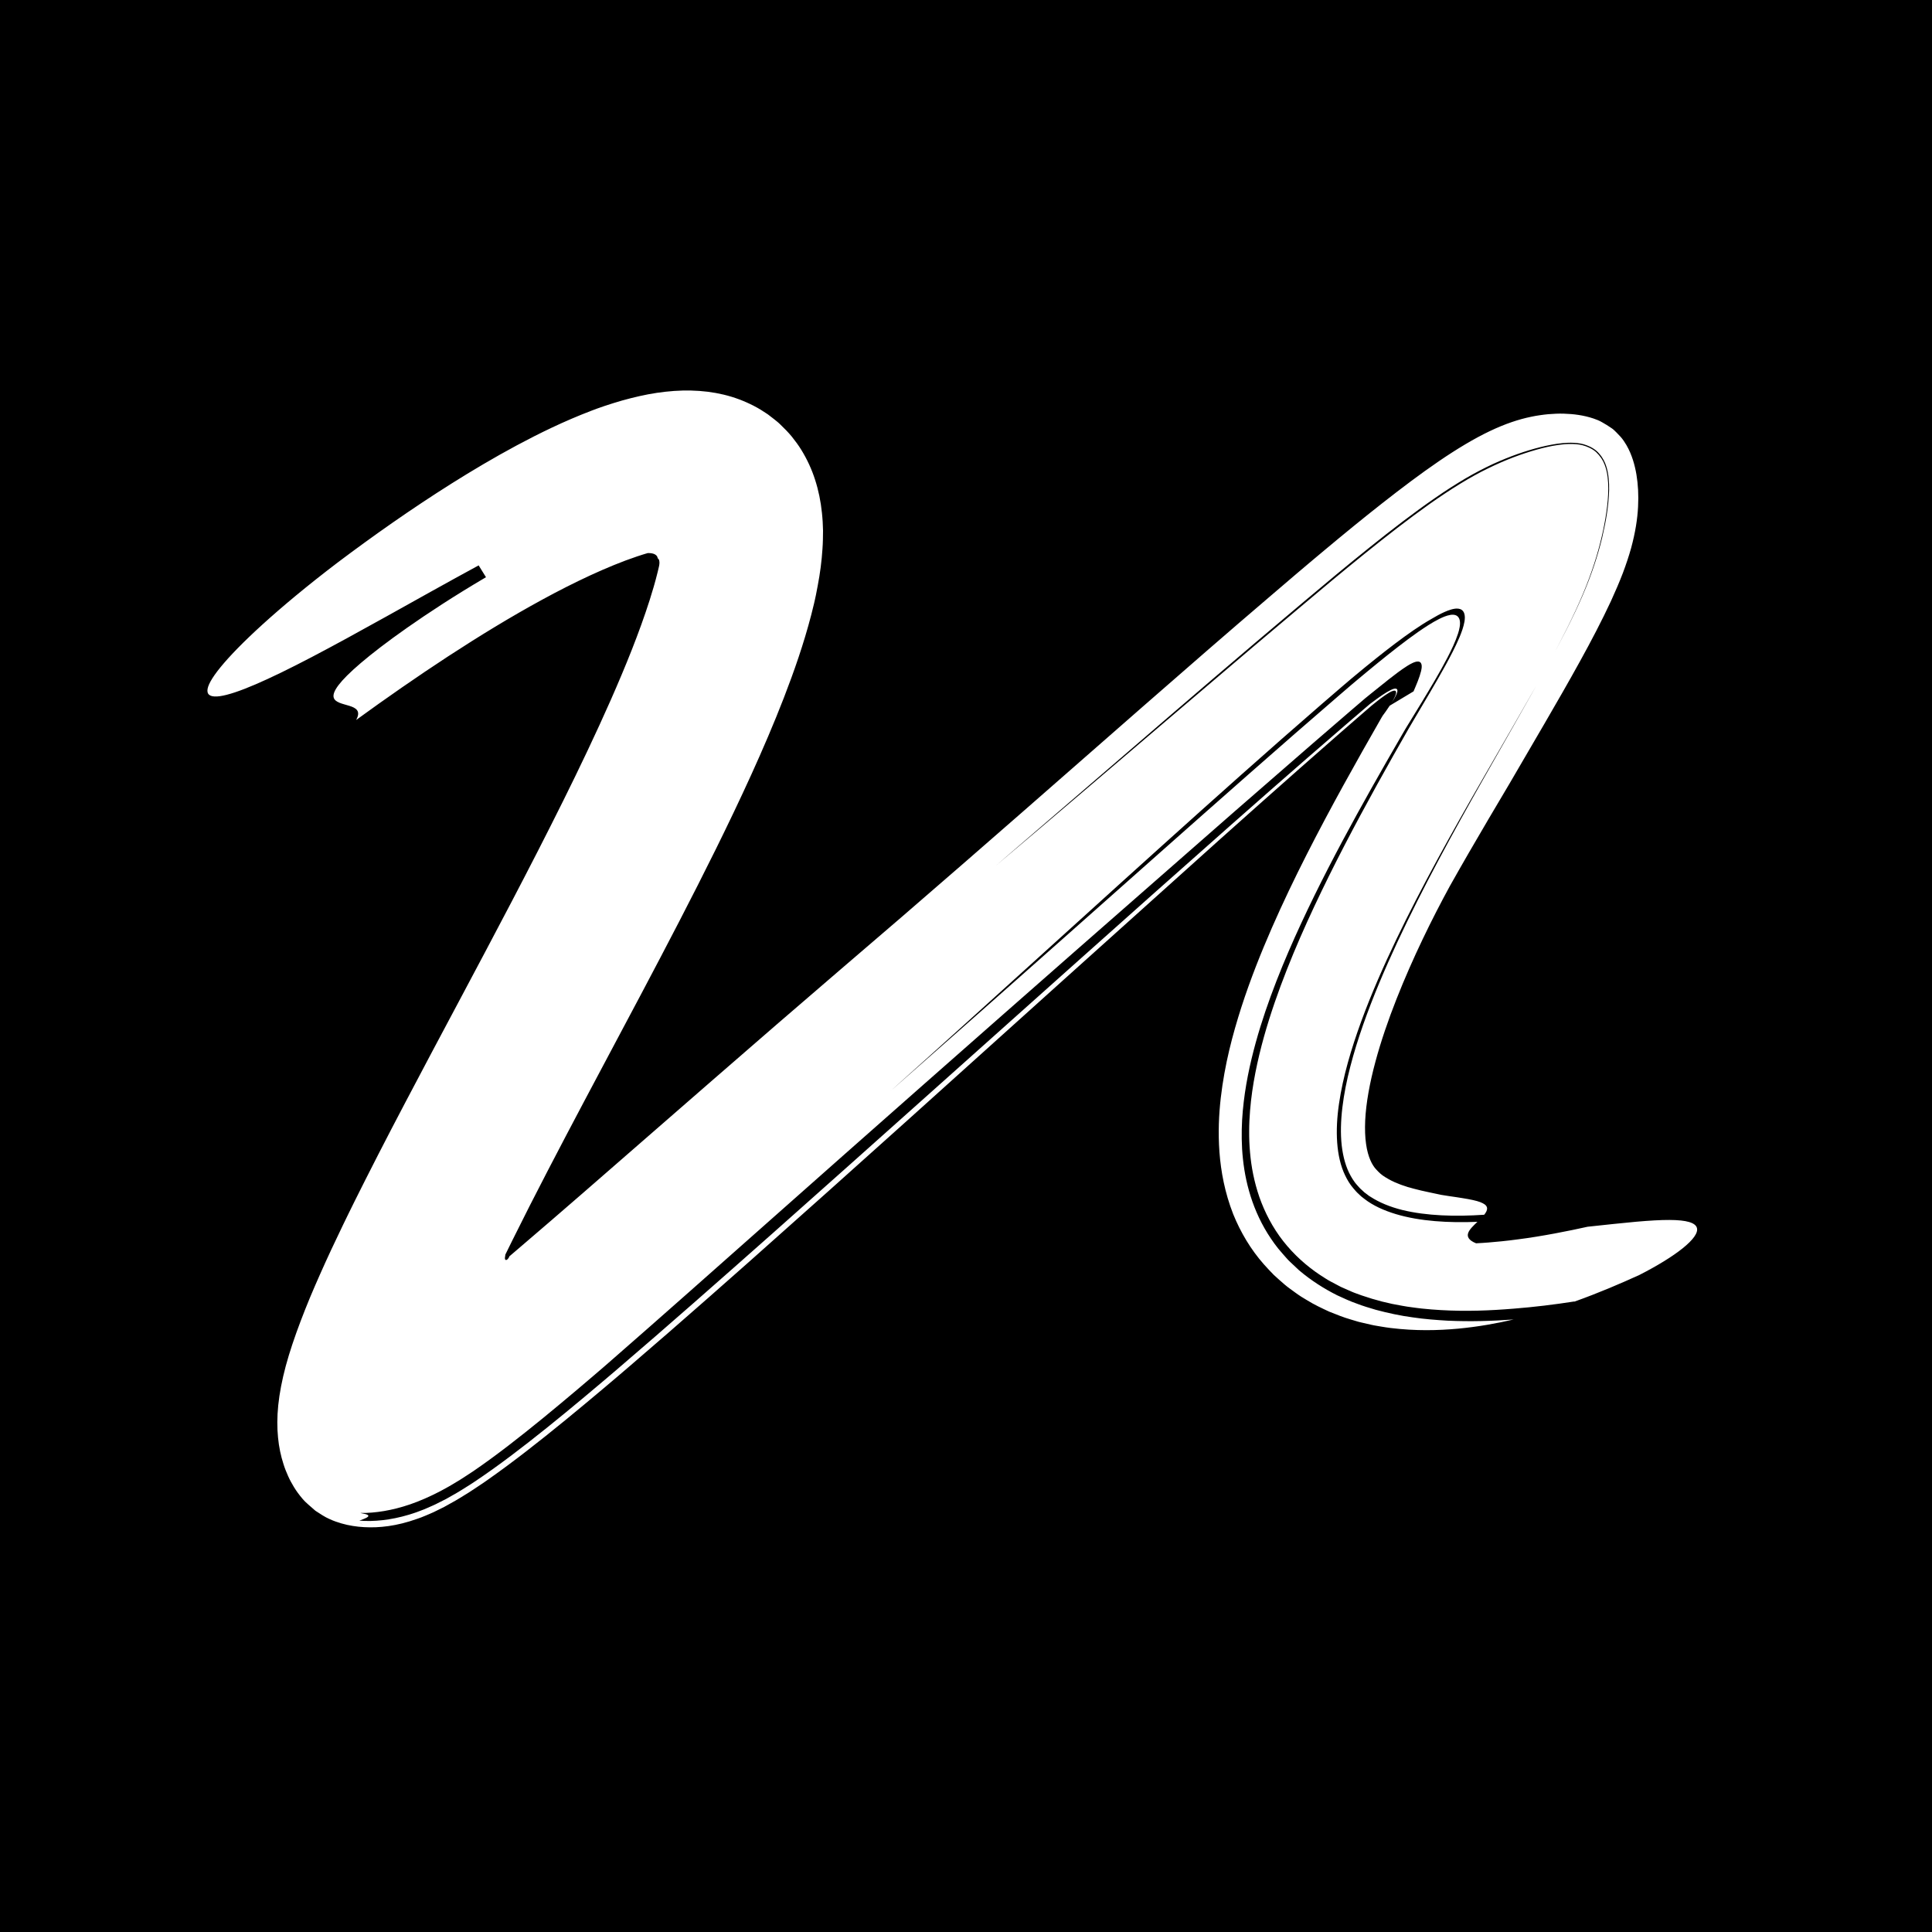
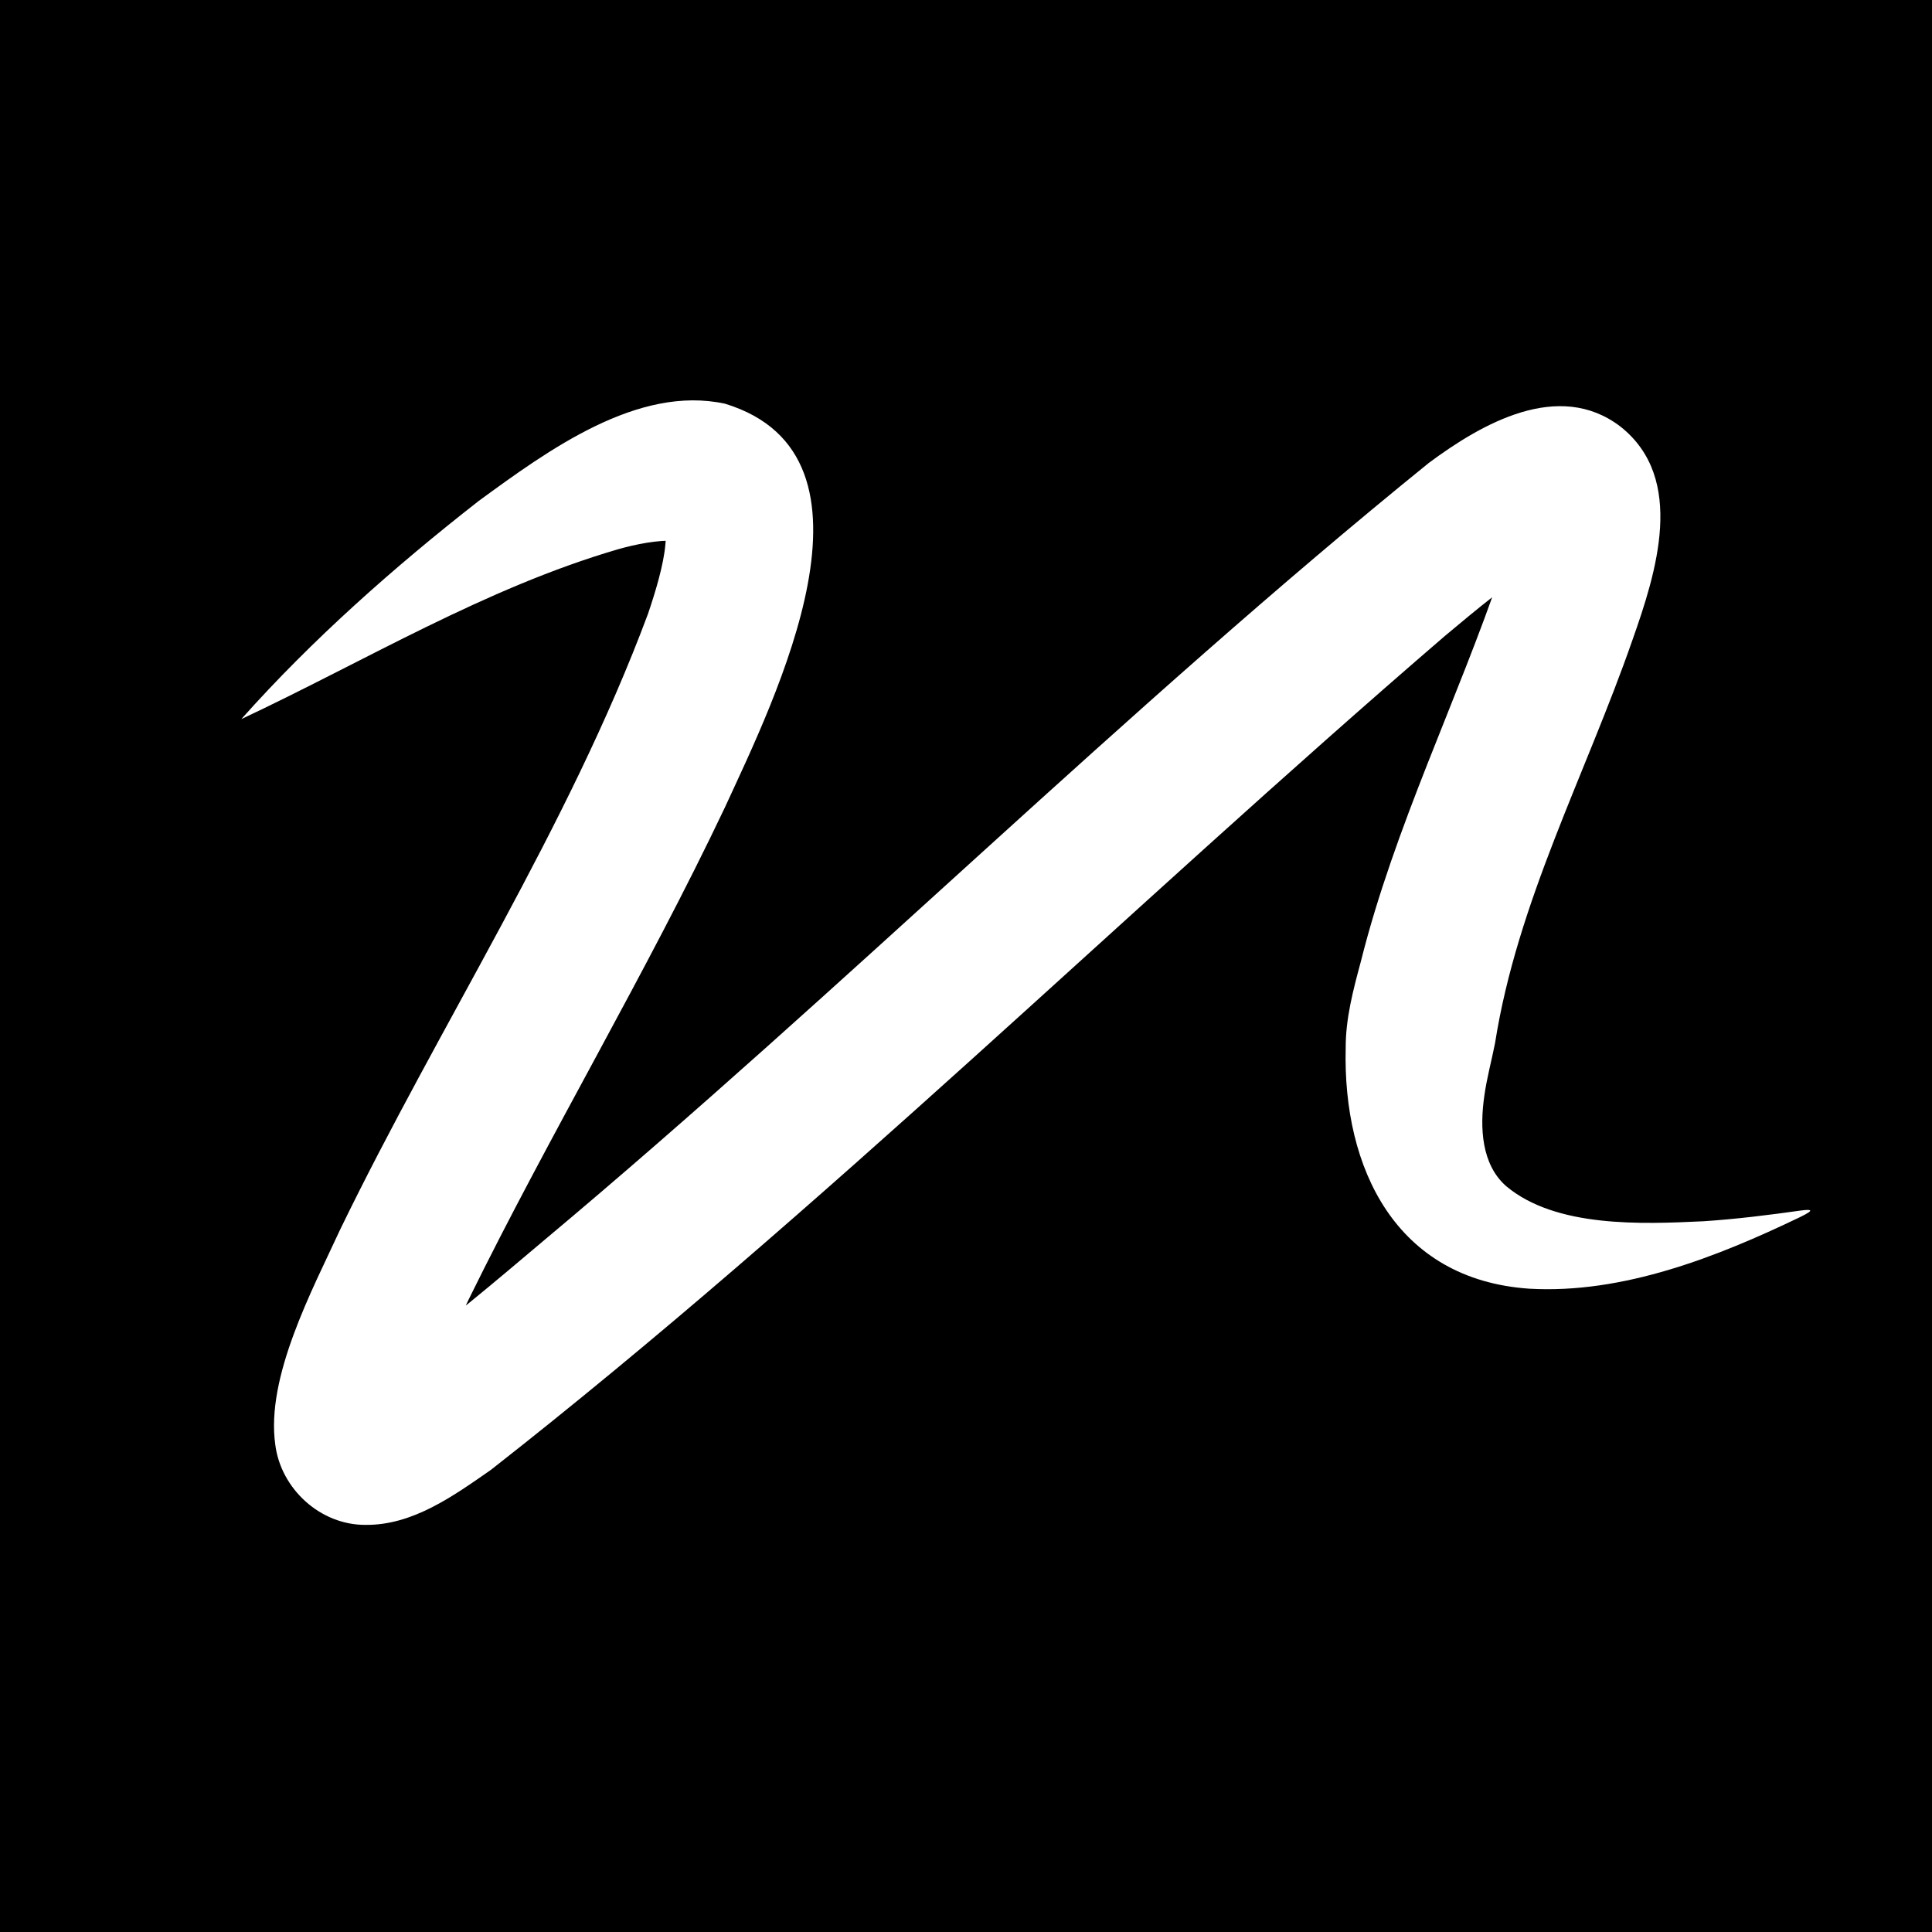
<svg xmlns="http://www.w3.org/2000/svg" viewBox="0 0 1000 1000">
  <rect width="1000" height="1000" fill="black" />
-   <path fill="white" d="M814.83,673.64c-10.26,1.6-20.7,2.88-31.25,3.71-12.21,1.01-24.7,1.51-37.77.75-3.24-.14-6.58-.48-9.89-.8-1.66-.16-3.37-.43-5.04-.64l-2.53-.35c-.84-.12-1.71-.3-2.57-.44-6.8-1.11-13.87-2.9-21-5.37l-2.68-.97c-.89-.32-1.78-.65-2.69-1.06-1.8-.78-3.6-1.57-5.39-2.38-1.8-.92-3.6-1.88-5.38-2.84-.89-.46-1.78-1.01-2.66-1.58l-2.64-1.69c-7.01-4.63-13.65-10.59-19.14-17.57-5.49-6.99-9.58-14.93-12.35-22.81-2.72-7.9-4.21-15.74-4.84-23.19-.34-3.74-.47-7.39-.44-10.96,0-3.58.18-7.07.45-10.49.54-6.85,1.53-13.41,2.77-19.77,2.5-12.72,6-24.66,9.96-36.21,7.97-23.06,17.77-44.62,28.2-65.73,10.46-21.08,21.67-41.64,33.16-62.04,2.66-4.67,5.32-9.36,7.99-14.05,1.23-2.1,2.47-4.2,3.71-6.3,2.51-4.25,5.02-8.51,7.55-12.79,2.56-4.37,5.16-8.85,7.73-13.52,2.56-4.67,5.14-9.52,7.35-14.73,1.08-2.61,2.1-5.32,2.59-8.19.22-1.42.3-2.93-.19-4.27-.25-.66-.66-1.25-1.2-1.65-.54-.4-1.18-.59-1.81-.67-1.27-.16-2.51.11-3.71.44-1.2.34-2.36.8-3.5,1.31-2.29,1.02-4.5,2.26-6.7,3.57-5.98,3.38-12.27,7.83-18.86,12.79-6.58,4.97-13.44,10.5-20.43,16.31l-2.63,2.19-4.56,3.89c-3.44,2.96-6.89,5.93-10.34,8.91-6.88,6-13.77,12.02-20.69,18.05-13.79,12.12-27.58,24.4-41.34,36.72-55.01,49.33-109.61,99.34-161.07,145.44,30.77-27.02,61.62-54.33,92.55-81.78,30.93-27.44,61.94-55.03,93.09-82.44,15.58-13.7,31.2-27.36,46.89-40.86l5.89-5.06,2.98-2.51,5.32-4.43c3.54-2.92,7.05-5.79,10.56-8.59,7.02-5.56,13.94-10.92,21.1-15.46,1.79-1.12,3.61-2.19,5.47-3.13,1.87-.92,3.78-1.77,5.83-2.12,1.01-.17,2.1-.18,3.08.27.98.47,1.63,1.51,1.82,2.63.21,1.12.12,2.29-.07,3.42-.19,1.14-.49,2.25-.84,3.35-1.43,4.38-3.45,8.49-5.5,12.48-2.07,3.98-4.25,7.84-6.43,11.59-4.38,7.51-8.77,14.63-12.93,21.4l-1.55,2.52-.9,1.49-1.86,3.2c-2.6,4.51-5.2,9.02-7.79,13.53-5.18,9.05-10.32,18.15-15.37,27.34-10.1,18.38-19.89,37.08-28.9,56.51-4.5,9.72-8.81,19.62-12.78,29.83-3.97,10.22-7.63,20.73-10.69,31.8-3.04,11.07-5.55,22.66-6.7,35.3-.58,6.3-.74,12.92-.36,19.81.44,6.91,1.46,14.15,3.56,21.59,2.07,7.41,5.24,15.02,9.66,22.14,2.23,3.53,4.66,7.01,7.47,10.12l2.08,2.37,1.06,1.17,1.11,1.09c1.49,1.44,3.01,2.87,4.54,4.27,6.27,5.32,12.99,9.56,19.73,12.94,3.33,1.53,6.74,3.13,10.05,4.27,3.36,1.31,6.62,2.25,9.91,3.23,6.49,1.74,12.91,3.1,19.07,3.92,6.23.93,12.21,1.37,18.16,1.72,11.8.54,23.12.19,34.13-.62-8.76,2.03-18.22,3.76-28.7,4.75-10.48.96-21.97,1.24-34.94-.34-1.59-.16-3.3-.49-4.96-.74-.84-.14-1.68-.28-2.52-.43l-1.26-.22-1.3-.28c-1.74-.4-3.49-.81-5.24-1.21l-1.32-.32-1.36-.4c-.91-.27-1.81-.55-2.73-.82-3.6-1.01-7.42-2.57-11.17-4.07-3.85-1.8-7.68-3.56-11.58-5.99-.97-.59-1.93-1.17-2.9-1.76-.97-.6-1.93-1.32-2.89-1.99-.96-.7-1.91-1.39-2.87-2.09-.95-.71-1.91-1.4-2.83-2.22-1.86-1.59-3.7-3.23-5.52-4.91-1.77-1.77-3.48-3.64-5.18-5.52-3.36-3.8-6.42-7.99-9.07-12.37-2.65-4.38-4.92-8.96-6.79-13.58-4.38-11.19-6.38-22.15-7.13-32.17-.73-10.04-.3-19.34.69-28.03,2.02-17.39,6.09-32.65,10.71-47.08,4.67-14.41,10.05-27.89,15.75-40.94,5.71-13.03,11.75-25.6,17.98-37.87,12.46-24.54,25.63-47.99,38.79-70.97.79-1.34.68-1.09.87-1.36l.43-.58.92-1.27c.63-.89,1.3-1.87,1.99-2.92,3.13-1.88,9.26-5.56,12.34-7.41,1.54-3.64,3.03-6.99,3.91-10.53.2-.89.36-1.79.31-2.72-.03-.46-.12-.93-.37-1.35-.24-.42-.7-.74-1.23-.82-1.07-.15-2.14.29-3.1.71-.97.44-1.89.98-2.77,1.53-3.52,2.23-6.6,4.66-9.66,7.03-3.05,2.4-6.03,4.8-9.1,7.29l-2.32,1.88-.59.48-.42.35-1.27,1.09-5.08,4.35c-6.77,5.84-13.53,11.66-20.28,17.49-13.5,11.75-26.98,23.48-40.45,35.19-26.93,23.6-53.8,47.15-80.67,70.69-53.77,47.21-107.47,94.53-161.59,142.53-27.09,23.99-54.25,48.15-82.05,72.39l-2.61,2.27-4.34,3.72-8.89,7.57c-5.95,5.03-11.94,10.03-17.96,14.96-12.03,9.81-24.25,19.41-36.13,27.52l-4.4,2.88c-.73.47-1.48.98-2.2,1.42l-2.15,1.3c-1.42.84-2.89,1.79-4.28,2.54l-4.17,2.28c-5.47,2.84-10.66,5.09-15.49,6.75-4.84,1.66-9.31,2.76-13.57,3.48-4.25.7-8.28,1.07-12.3.99,2.09.38,3.28.66,3.84.99.56.34.49.68.07,1.04-.83.71-3.05,1.42-4.33,1.94-.62-.05-1.21-.09-1.78-.17.57.08,1.16.12,1.78.17-1.15.48-1.59.94.21,1.51.91.26,2.36.54,4.65.68,2.29.14,5.4.14,9.88-.46-4.48.6-7.6.6-9.88.46-2.28-.14-3.74-.43-4.65-.68-1.8-.57-1.36-1.03-.21-1.51,3.87.31,7.82.22,12.06-.25,4.23-.48,8.76-1.37,13.67-2.85,1.25-.41,2.47-.76,3.75-1.22l3.91-1.48c1.32-.53,2.72-1.19,4.07-1.77.69-.32,1.35-.57,2.06-.94l2.14-1.08,2.14-1.08,1.07-.54,1.1-.62,4.43-2.52c.73-.4,1.49-.89,2.25-1.36l2.28-1.43c1.52-.96,3.02-1.85,4.59-2.94,12.37-8.23,25.19-18.08,37.86-28.26l9.5-7.72,9.46-7.84,9.41-7.91,6.95-5.9c27.63-23.63,54.48-47.34,81.16-70.97,53.29-47.29,105.75-94.33,158.31-141.21,26.27-23.44,52.54-46.84,78.9-70.12,13.18-11.64,26.39-23.25,39.65-34.79,6.63-5.75,13.27-11.5,19.92-17.25l9.99-8.57,2.36-2.01.38-.29.72-.54c3.82-2.85,7.1-5.2,9.91-6.55.71-.32,1.39-.6,2.1-.65.34,0,.76,0,1.04.43.26.44.15,1.1-.02,1.65-.36,1.13-.94,2.16-1.49,3.12-.56.96-1.13,1.84-1.69,2.67.49-.78.98-1.6,1.44-2.47.45-.87.92-1.79,1.16-2.79.11-.48.13-1.07-.21-1.37-.35-.27-.76-.2-1.12-.13-.73.18-1.43.54-2.13.94-2.79,1.64-5.74,3.99-8.87,6.53l-.29.24-1.43,1.23-5.13,4.44-10.24,8.91c-6.81,5.98-13.63,11.97-20.44,17.95-13.61,12.01-27.18,24.09-40.74,36.21-27.1,24.34-54.17,48.67-81.23,72.98-54.16,48.75-108.2,97.55-162.99,146.14-13.71,12.14-27.48,24.27-41.37,36.36-6.98,6.03-13.97,12.07-20.96,18.1l-5.28,4.51-7.73,6.55c-6.61,5.57-13.25,11.1-19.91,16.55-13.31,10.87-26.78,21.48-39.94,30.71-1.66,1.21-3.27,2.25-4.89,3.34-1.62,1.06-3.26,2.2-4.86,3.21-3.16,1.93-6.39,4.02-9.43,5.63l-2.31,1.29-1.15.64-1.11.55-4.44,2.19c-1.45.67-2.84,1.22-4.26,1.83-1.44.65-2.77,1.09-4.11,1.57-5.39,1.93-10.33,3.12-14.86,3.76-4.54.65-8.69.78-12.66.56-1.99-.1-3.93-.32-5.86-.63-1.94-.3-3.87-.72-5.86-1.3-2-.58-4.05-1.27-6.3-2.32-2.27-.97-4.63-2.57-7.18-4.23-1.22-1.03-2.43-2.09-3.56-3.11l-1.65-1.51c-.52-.5-.97-1.04-1.44-1.55-1.78-2.08-3.22-4.06-4.43-6.04-1.21-1.98-2.25-3.91-3.13-5.91-.89-1.99-1.69-4-2.34-6.11-1.35-4.18-2.32-8.65-2.8-13.68-.5-5.01-.52-10.55.11-16.74.64-6.18,1.95-13.01,3.9-20.31,1.98-7.33,4.64-15.14,7.66-23.13,1.48-3.99,3.17-8.07,4.82-12.15,1.75-4.11,3.48-8.22,5.35-12.37,3.68-8.29,7.58-16.64,11.63-24.99,2-4.18,4.08-8.34,6.13-12.52l5.6-11.17c2.26-4.44,4.52-8.88,6.78-13.32,4.54-8.85,9.12-17.64,13.72-26.39,9.19-17.51,18.46-34.89,27.7-52.24,18.46-34.7,36.86-69.3,54.14-104.11,8.63-17.4,16.97-34.85,24.67-52.29,7.67-17.4,14.78-34.92,20.15-51.74,1.3-4.11,2.85-9.24,4.15-14.57.91-3.76.62-2.68.75-3.24.06-.29.1-.59.13-.89.06-.6.05-1.22-.09-1.75-.12-.55-.46-.96-.79-1.19-.14-1.15-.95-1.89-2.06-2.29-.56-.2-1.2-.32-1.92-.37-.36-.02-.72-.04-1.13-.02-.13.02-.72.2-1.18.34l-1.44.44-2.93.95c-7.86,2.63-16.07,6.05-24.27,9.82-8.22,3.8-16.47,8-24.69,12.48-16.45,8.95-32.75,18.93-48.83,29.41-16.08,10.51-31.96,21.56-47.64,32.96,5.21-9.35-10.56-6.23-11.66-11.83-.53-2.8,2.6-7.86,14.07-17.65,5.74-4.88,13.56-10.96,24.12-18.36,10.57-7.4,23.87-16.17,40.68-26.07-.95-1.53-2.84-4.59-3.79-6.12-17.32,9.4-33.21,18.36-47.64,26.38-14.43,8.03-27.39,15.14-38.75,21.08-22.72,11.89-39.07,19.06-47.53,20.24-4.21.58-6.44-.32-6.47-2.79-.04-2.46,2.13-6.51,6.81-12.24,4.67-5.72,11.83-13.11,21.8-22.17,9.98-9.05,22.77-19.78,38.89-32.05,18.21-13.69,37.71-27.48,58.99-40.89,10.66-6.7,21.77-13.3,33.6-19.66,11.87-6.34,24.36-12.48,38.57-17.92l2.93-1.1c1.37-.49,2.87-1.03,4.32-1.51,2.91-1,5.87-1.83,8.82-2.73,5.91-1.63,11.89-3.05,17.86-3.94,5.96-.87,11.9-1.34,17.7-1.2,5.8.13,11.46.82,16.91,2.12,5.45,1.3,10.67,3.26,15.64,5.83,2.49,1.27,4.87,2.78,7.21,4.36,1.13.84,2.25,1.71,3.36,2.59,1.11.88,2.23,1.76,3.22,2.78,2.05,1.96,4.05,3.98,5.85,6.17,1.76,2.21,3.46,4.48,4.93,6.88,2.95,4.81,5.35,9.94,7.1,15.41,1.78,5.46,2.96,11.23,3.57,17.24.12,1.51.32,3,.38,4.54l.18,4.61c-.04,3.12-.04,6.23-.29,9.4-.4,6.31-1.23,12.71-2.46,19.08-.3,1.59-.58,3.19-.92,4.78l-.54,2.5-.43,1.91c-.47,1.95-.93,3.93-1.44,5.83-3.98,15.33-8.91,29.31-14.18,42.97-5.28,13.63-10.97,26.81-16.87,39.81-5.91,12.99-12.04,25.78-18.3,38.46-12.53,25.35-25.57,50.28-38.65,75-13.08,24.72-26.23,49.22-39.01,73.54-6.39,12.16-12.68,24.27-18.81,36.31-3.06,6.02-6.08,12.03-9.04,18.02l-2.21,4.49-1.1,2.24-.14.28-.03.07v.03s-.02.06-.02.06c-.03.17-.05.33-.06.49-.18.86-.2,1.45-.09,1.8.05.18.14.29.26.36.13.06.26.11.56.02.5-.24.81-.72,1.01-.98.2-.29.3-.49.33-.61.02-.06.02-.11.02-.14,0-.01,0-.03-.01-.03h0s0,0,0-.02c.02-.02-.04.03.05-.04l.52-.44,4.16-3.55c11.1-9.48,22.21-19.07,33.31-28.71,44.43-38.61,88.96-77.7,133.96-116.25,41.24-35.2,83-71.69,125.26-108.74,21.14-18.52,42.4-37.17,63.89-55.82,10.75-9.32,21.55-18.65,32.45-27.94l13.3-11.37c5-4.23,10-8.49,15.01-12.64,10-8.37,20.03-16.57,29.95-24.36,9.91-7.78,19.76-15.22,29.2-21.67,9.43-6.44,18.41-11.83,26.45-15.65,8.06-3.85,15.16-6.16,21.37-7.43l2.32-.46c.77-.15,1.49-.23,2.23-.35,1.5-.25,2.9-.37,4.32-.53,2.78-.22,5.47-.36,8.05-.28,2.58.08,5.11.27,7.64.66,2.54.39,5.09.95,7.85,1.88,1.39.5,2.88,1.02,4.36,1.91,1.5.84,3.23,1.87,5.01,3.12.91.6,1.66,1.41,2.42,2.15.76.75,1.47,1.51,2.12,2.22,1.3,1.45,2.22,2.94,3.04,4.3,1.59,2.74,2.59,5.27,3.4,7.77.79,2.5,1.37,4.98,1.8,7.54.84,5.1,1.16,10.49.84,16.67-.31,6.14-1.38,13.18-3.58,21.29-1.14,4.09-2.59,8.46-4.31,13.03-1.77,4.62-3.85,9.46-6.13,14.44-4.66,10.03-10.18,20.59-16.06,31.23-5.86,10.64-12.03,21.34-18.19,31.94-6.1,10.46-12.19,20.9-18.26,31.31-3.61,6.1-7.22,12.19-10.81,18.26-6.86,11.64-13.56,23.2-20.03,34.71-9.19,16.83-19.24,37.19-27.7,58.65-4.22,10.71-8.02,21.71-10.9,32.45-2.89,10.71-4.84,21.25-5.27,30.33-.2,4.51-.06,8.67.45,12.13.48,3.5,1.31,6.27,2.22,8.39.46,1.07.94,1.98,1.47,2.79.53.81,1.05,1.55,1.72,2.2,1.25,1.36,2.61,2.7,4.61,3.87,1.94,1.2,4.14,2.39,6.7,3.33.64.23,1.19.53,1.88.73.67.22,1.32.44,1.96.65.32.11.64.22.96.33.34.09.68.18,1.02.27.67.19,1.33.38,1.98.56,5.29,1.44,10.43,2.33,14.38,3.24,1.45.21,2.83.42,4.12.65,1.32.19,2.56.37,3.72.54,2.31.4,4.4.65,6.16,1.01,3.55.66,6,1.32,7.53,2.15,3.1,1.56,2.58,3.64.72,5.94-7.49.51-14.89.66-22.05.3-7.15-.36-14.08-1.23-20.4-2.78-6.3-1.57-11.9-3.89-16.39-6.81-.28-.18-.58-.35-.86-.53l-.76-.6c-.51-.4-1.03-.78-1.55-1.16-.48-.42-.91-.86-1.38-1.28-.46-.42-.96-.81-1.33-1.3-.4-.46-.81-.92-1.23-1.37-.44-.43-.75-.96-1.15-1.43-.7-1-1.39-2.01-1.98-3.12-2.44-4.32-3.97-9.7-4.67-15.78-.68-6.09-.48-12.81.35-19.72.83-6.92,2.26-14.04,4.12-21.2,1.85-7.16,4.1-14.36,6.62-21.55,5.05-14.38,11.15-28.69,17.75-42.86,6.62-14.18,13.76-28.23,21.19-42.19,7.44-13.97,15.16-27.84,23.01-41.7,5.52-9.7,11.04-19.4,16.55-29.09,5.79-10.17,11.57-20.37,17.08-30.47,6.83-12.39,13.21-24.71,18.03-35.91,4.83-11.22,7.97-21.09,10.11-29.93,2.08-8.85,3.4-16.77,3.59-24.71.03-1.99-.02-3.98-.23-6.01-.22-2.03-.55-4.09-1.25-6.23-.68-2.13-1.75-4.38-3.59-6.44-1.74-2.18-4.4-3.62-6.64-4.44-2.26-.86-4.43-1.13-6.49-1.24-2.06-.1-4.03-.03-5.96.17-3.86.37-7.6,1.13-11.41,2.06-7.6,1.91-15.52,4.64-24.48,8.71-4.52,2.12-9.26,4.55-14.29,7.49-5.06,3.02-10.29,6.3-15.75,10.13-10.87,7.5-22.3,16.28-33.78,25.49-11.5,9.21-23.08,18.85-34.67,28.63l-24.82,20.97c-15.03,12.75-29.96,25.56-44.87,38.37-29.74,25.62-59.47,51.24-89.2,76.86,29.31-24.74,58.69-49.82,88.29-75.08,14.84-12.63,29.72-25.29,44.64-37.98,7.9-6.66,15.82-13.34,23.74-20.02,11.42-9.66,22.84-19.2,34.21-28.37,11.35-9.15,22.68-17.99,33.57-25.71,10.85-7.66,21.22-14.1,30.32-18.48,9.19-4.51,17.25-7.45,25-9.66,3.88-1.09,7.68-1.98,11.58-2.51,1.95-.28,3.93-.46,5.98-.47,2.04,0,4.2.09,6.45.68,1.11.29,2.29.72,3.48,1.29,1.18.56,2.44,1.3,3.46,2.26,2.07,1.96,3.56,4.21,4.36,6.4.86,2.19,1.29,4.3,1.56,6.37.27,2.07.36,4.09.36,6.11-.01,4.03-.39,8.01-.97,12.11-.59,4.1-1.38,8.31-2.42,12.75-2.05,8.83-5.12,18.72-9.88,30.01-4.74,11.26-11.12,23.72-17.98,36.32-5.56,10.1-11.39,20.26-17.21,30.37l-16.63,28.87c-7.92,13.74-15.71,27.47-23.22,41.28-7.5,13.81-14.73,27.7-21.44,41.7-6.7,14-12.92,28.13-18.13,42.37-5.19,14.21-9.45,28.6-11.49,42.56-2.05,13.88-1.53,27.42,3.15,37.1,1.16,2.43,2.52,4.68,4.23,6.67.88.97,1.67,2.03,2.7,2.9.5.45.94.95,1.47,1.38l1.63,1.27c4.35,3.4,10,5.97,16.25,7.85,6.26,1.88,13.15,3.03,20.27,3.63,7.13.6,14.5.67,21.95.36-2.08,1.98-4.16,3.93-4.8,5.8-.63,1.86.18,3.75,4.09,5.32,0,0,.6-.04,1.7-.1,1.09-.08,2.68-.13,4.64-.31,3.93-.32,9.37-.81,15.39-1.64,12.07-1.52,26.46-4.38,36-6.52,9.8-1.04,18.12-1.97,25.13-2.59,7.01-.61,12.7-.94,17.22-.92,9.04.03,13.41,1.46,14.21,4.05,1.59,5.11-11.07,14.89-29.78,24.43-9.68,4.4-20.73,9.18-33.59,13.78Z" />
+   <path fill="white" d="M125,372.1c36.65-41.13,79.12-78.7,122.76-112.79,36.03-26.35,82.31-60.15,127.51-50.35,88.3,27,25.89,152.58-.17,209.18-40.58,85.5-90.77,169.47-132.38,254.19-8.47,17.7-17.11,35.72-22.82,54.52-5.16,18.85-1.28-8.16-28.51-12.01-1.11-.3-1.69-.62-1.65-1.06.02-.79,2.29-2.13,5.27-3.94,2.68-1.62,5.32-3.35,7.92-5.13,27.78-19.41,53.25-41.3,79.13-63.11,155.58-130.27,299.67-274.18,457.44-401.95,27.47-20.43,67.23-43.23,99.17-18.91,34.22,26.97,18.54,75.8,6.3,110.48-24.32,69.86-59.61,135.58-71.13,208.65-1.76,9.03-4.36,18.43-5.58,27.56-2.31,15.96-1.61,35.29,11.46,46.63,25.73,21.42,69.87,19.58,101.85,18.07,16.98-1.1,33.95-3.23,50.79-5.6,1.29-.16,2.39-.26,3.18-.27,1.23-.01,1.68.21,1.28.7-.33.41-1.29,1.02-2.65,1.75-.75.4-1.61.84-2.53,1.29-42.81,20.59-91.58,39.78-140.04,37.03-69.15-4.7-96.65-62.36-95.07-124.57-.06-15.25,3.87-30.04,7.81-44.65,17.55-70.08,50-135.11,72.96-202.84,1.85-5.77,3.66-11.79,4.92-17.65.11-.51.21-1.01.31-1.49.66-2.6.62-4.43,1.89-5.17.37-.03.73.22,1.03.51,1.55,1.68,5.54,7.37,9.11,9.29,2.34,1.51,5.15,2.61,7.71,3.44,1.47.56,2.56.67,3.14,1.77.06.13-.07.43-.18.59-1.39,1.54-3.66,2.53-5.57,3.74-18.55,11.25-35.15,25.29-51.8,39.18-165.56,142.49-321.65,296.81-493.81,431.65-19.34,13.45-40.47,28.74-64.92,28.44-23.29.11-43.76-18.6-46.65-41.55-4.92-34.99,19.02-79.74,33.57-111.27,51.5-106.15,118.15-208.1,159.36-318.75,3.75-11.05,8.12-25.33,8.99-35.97.39-3.15-.17-5.29.99-5.69.19-.03.49.1.69.19,1.36.67,4.05,2.68,4.6,3.35.17.22.12.25.02.32-.33.12-.7.05-1.17.05-8.78-.62-20.85,1.83-29.74,4.38-68.6,20.07-130.58,57.66-194.77,87.83l-.04-.05Z" />
</svg>
